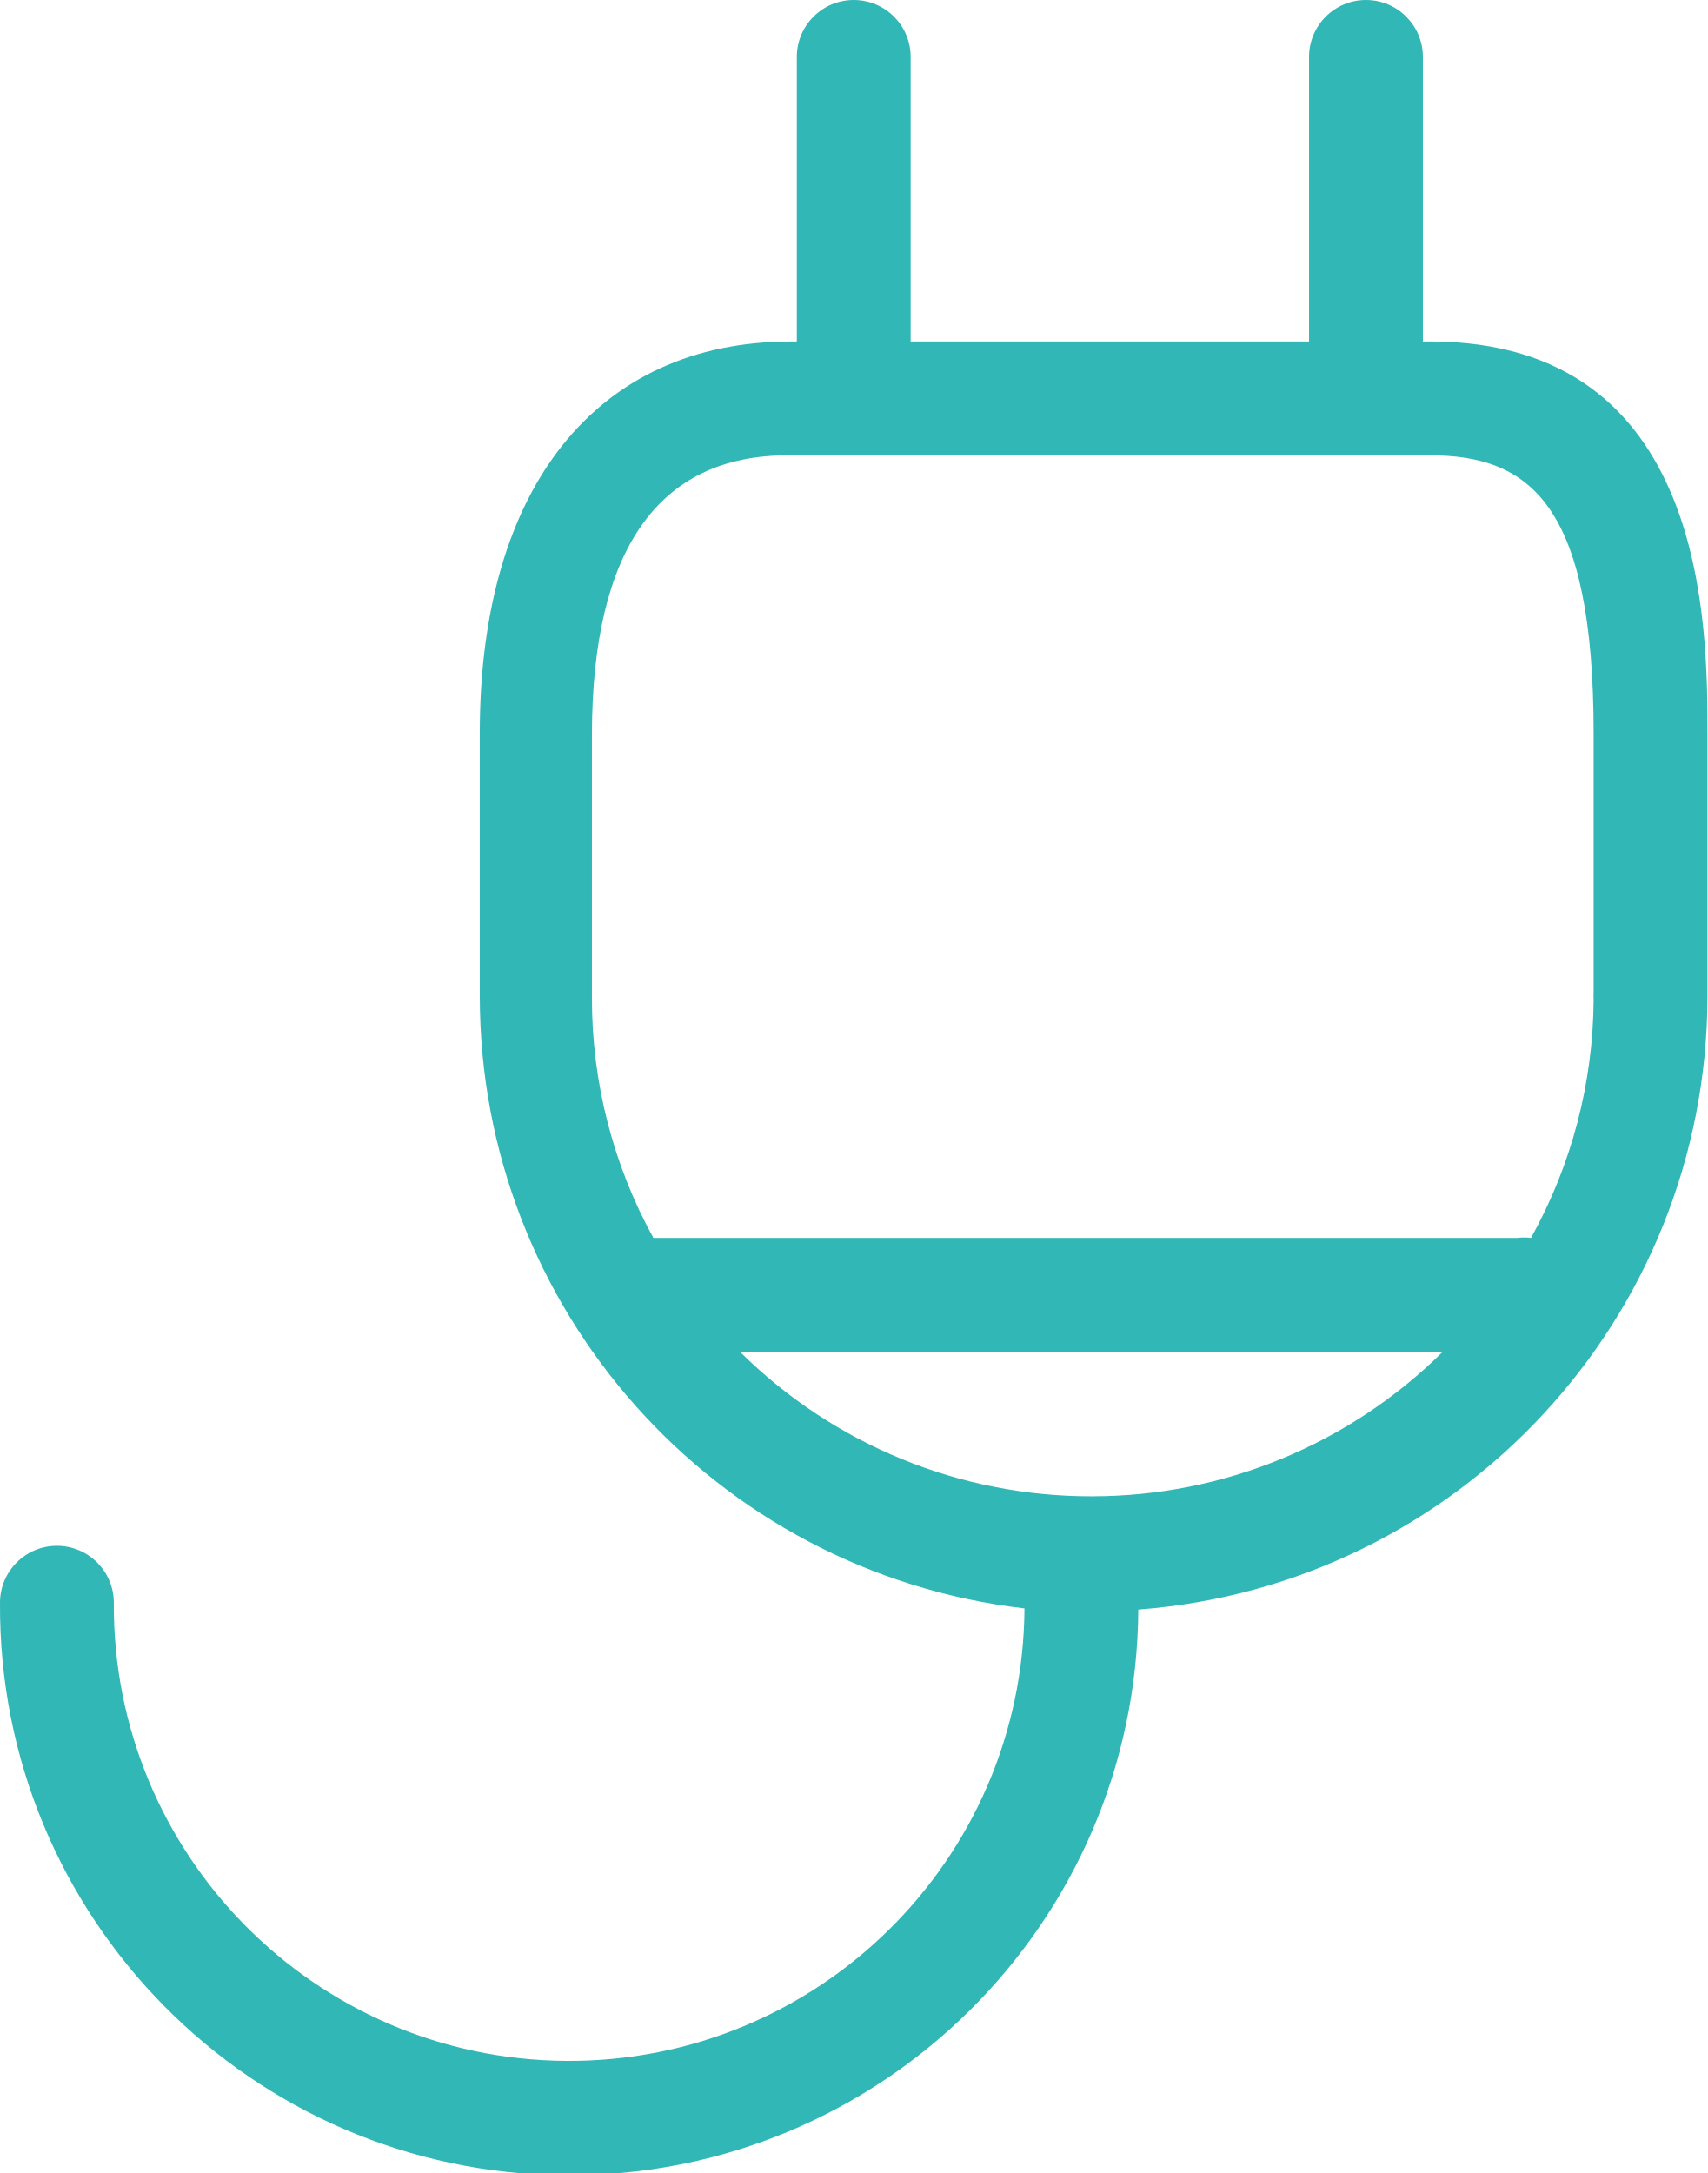
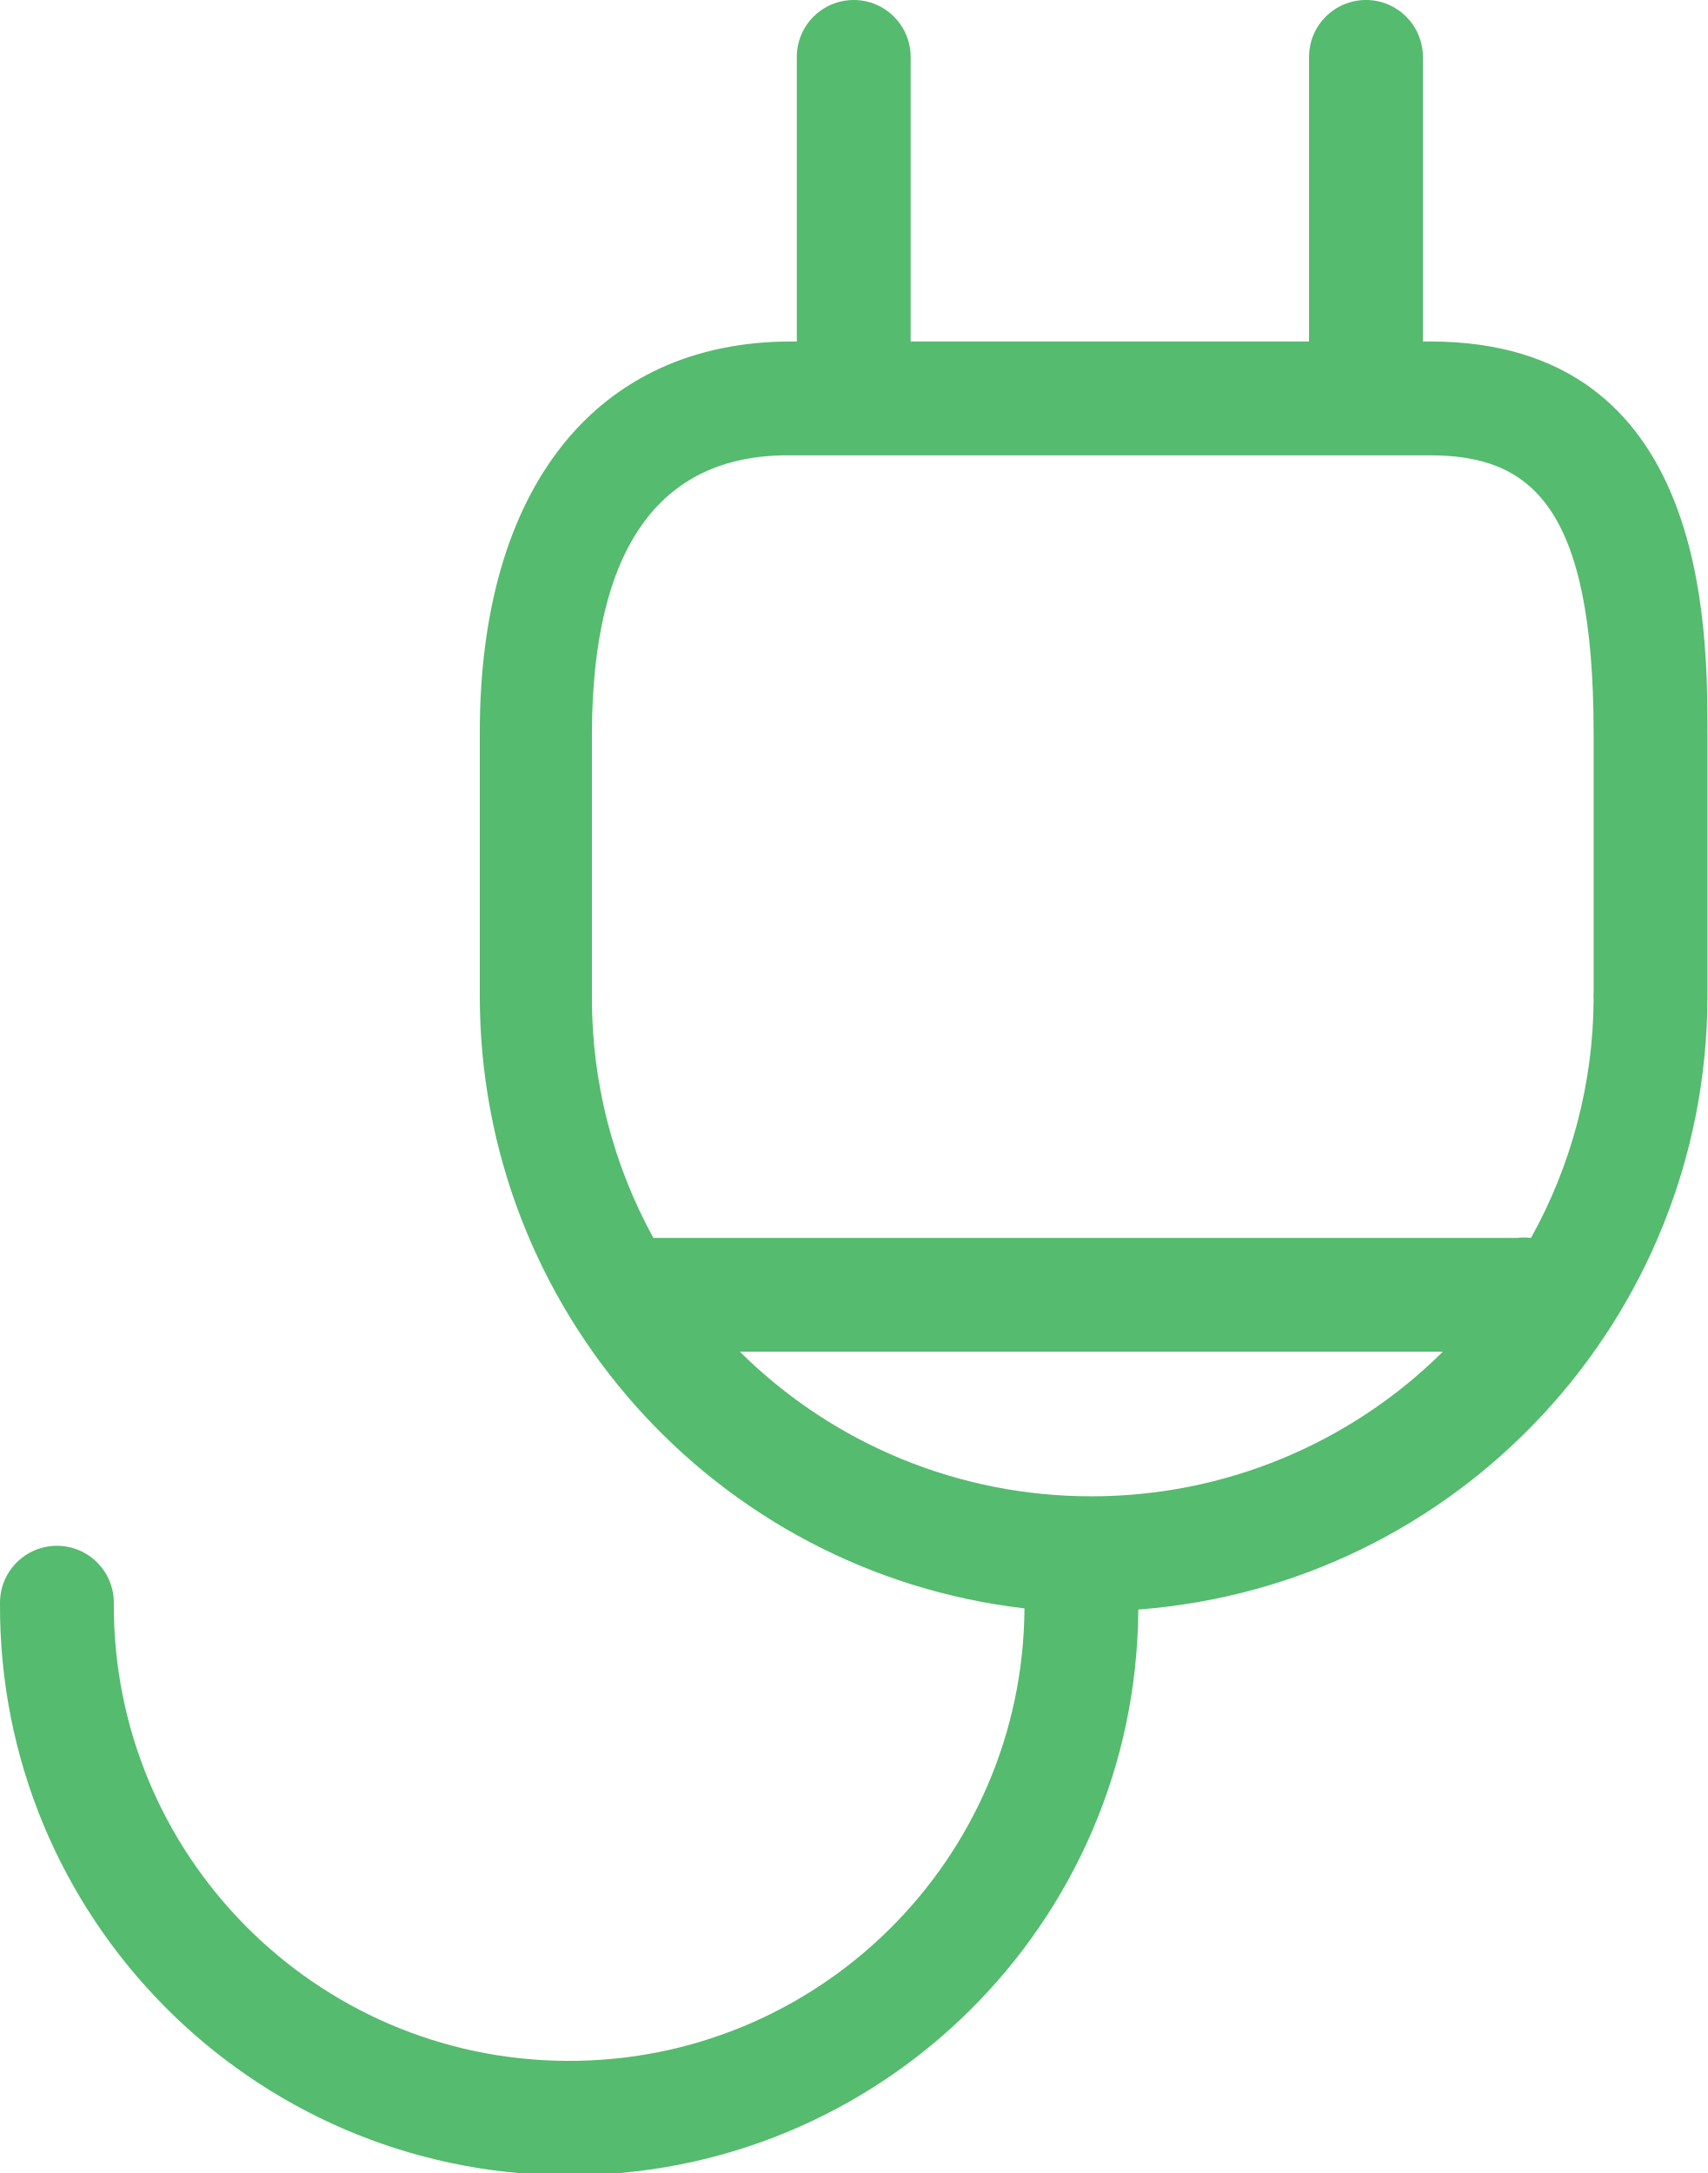
<svg xmlns="http://www.w3.org/2000/svg" viewBox="0 0 30 38.18">
  <defs>
-     <style>.cls-1{fill:#32b7b7;}</style>
+     <style>.cls-1 { fill: #55bb6e; stroke: 1px; }</style>
  </defs>
-   <g id="Layer_2" data-name="Layer 2">
-     <g id="Featured_Blog_Posts" data-name="Featured Blog Posts">
+   <g id="implement-container" data-name="implement-container">
+     <g id="implement" data-name="implement">
      <path class="cls-1" d="M25.13,6H25V1a1,1,0,0,0-2,0V6H16V1a1,1,0,0,0-2,0V6h-.1c-3.42,0-5.47,2.57-5.47,6.87v4.63A10.83,10.83,0,0,0,18,28.26a8,8,0,0,1-16-.1,1,1,0,1,0-2,0,10,10,0,0,0,20,.12A10.82,10.82,0,0,0,30,17.52V12.89C30,11,30,6,25.13,6ZM19.18,26.29A8.75,8.75,0,0,1,13,23.75H25.35A8.75,8.75,0,0,1,19.18,26.29ZM28,17.43a1,1,0,0,0,0,.13,8.72,8.72,0,0,1-1.1,4.19,1,1,0,0,0-.24,0H11.48a8.72,8.72,0,0,1-1.08-4.21V12.88C10.41,9.67,11.56,8,13.84,8H25.12C26.88,8,28,8.86,28,12.89Z" />
    </g>
  </g>
</svg>
